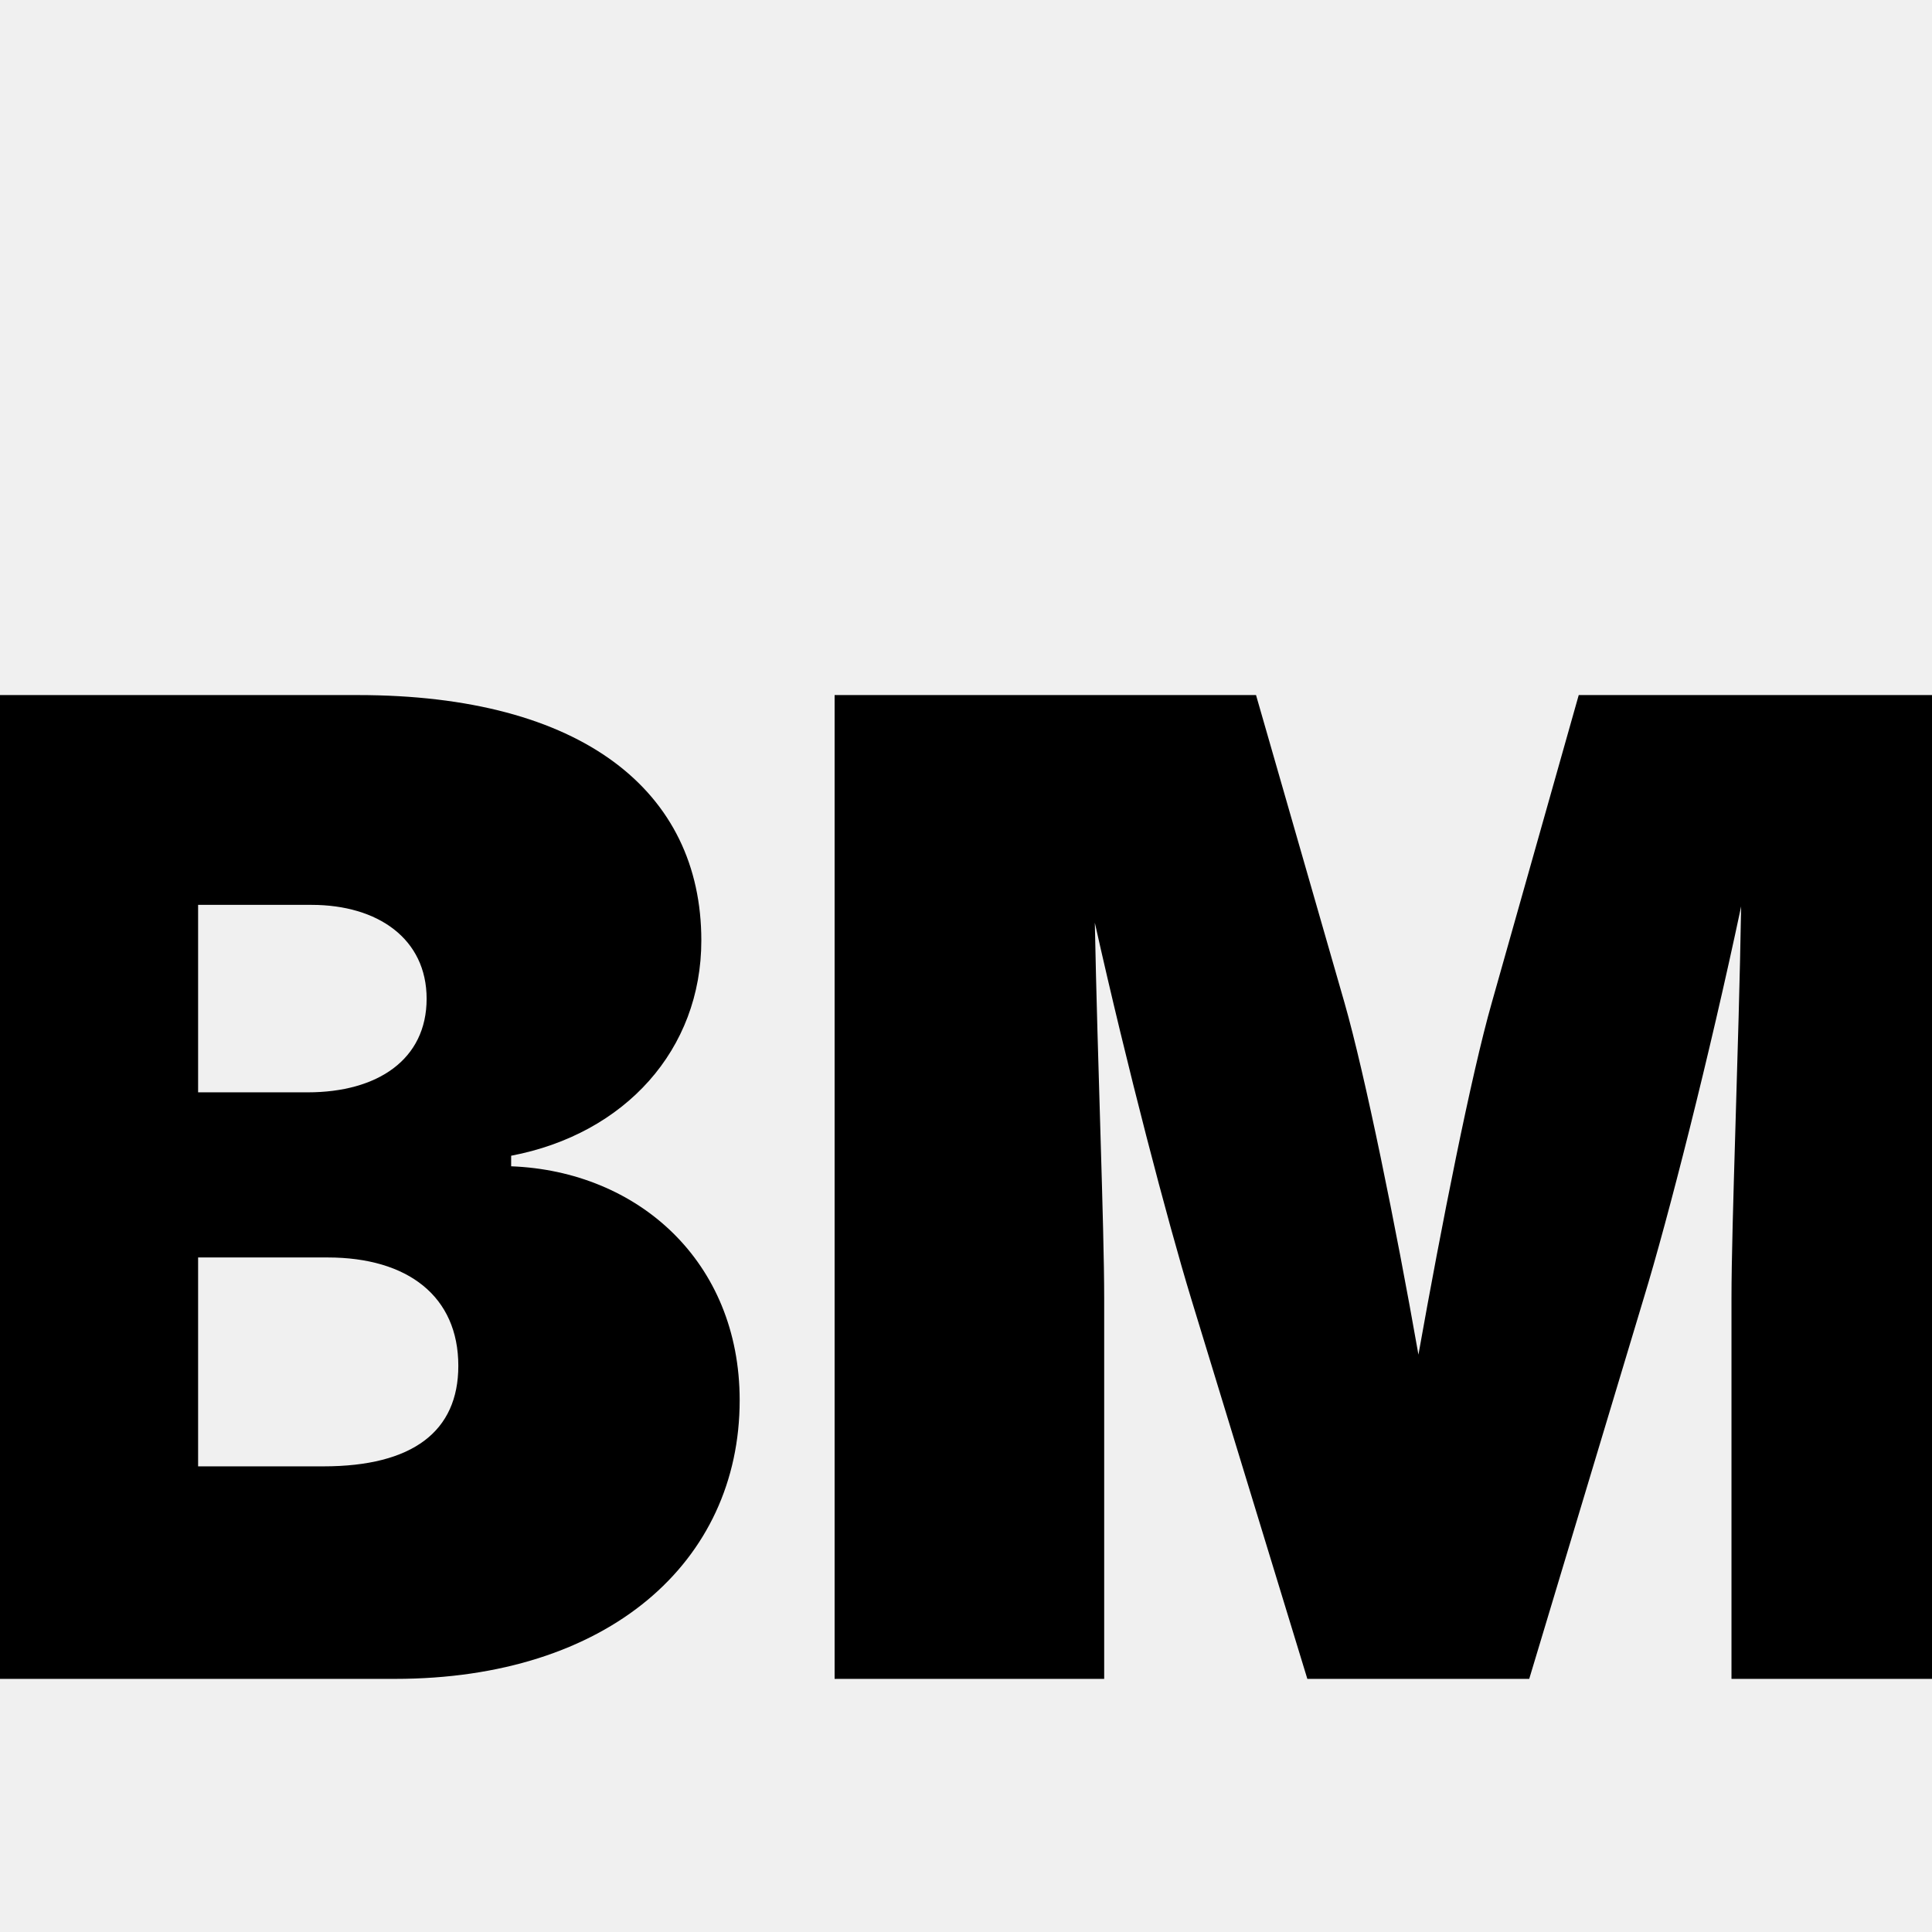
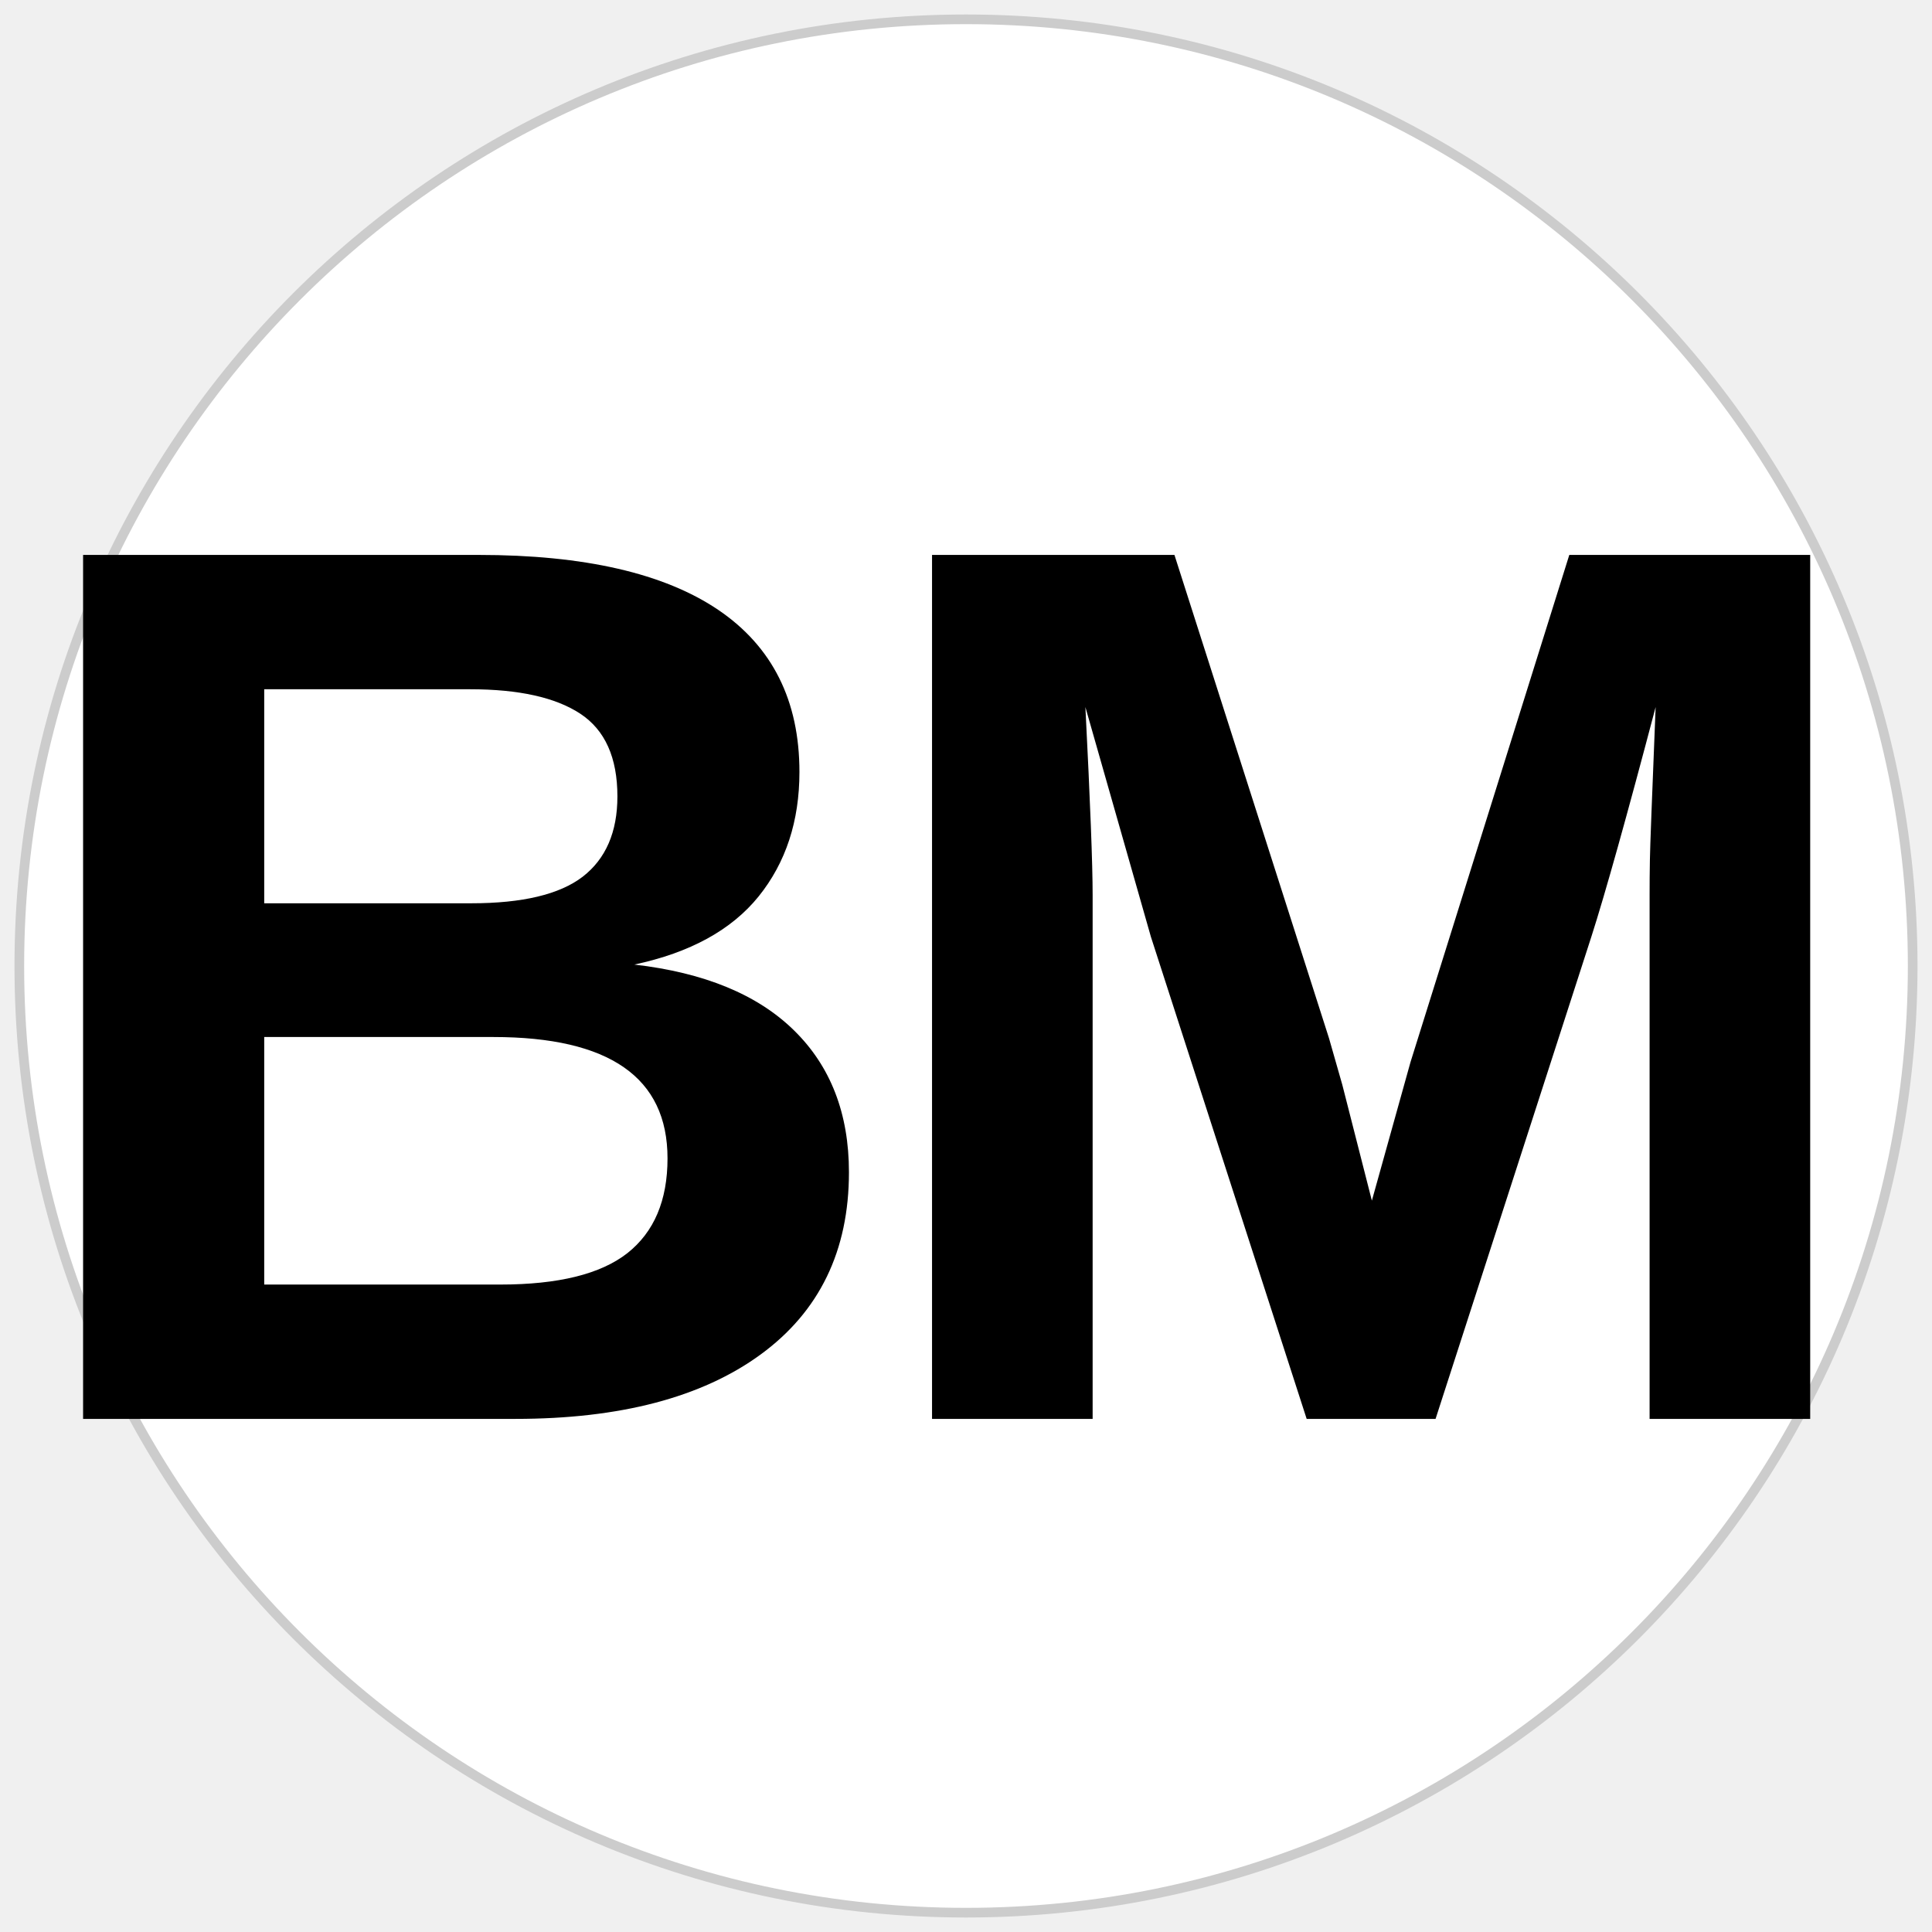
<svg xmlns="http://www.w3.org/2000/svg" viewBox="0 0 100 100">
-   <text x="50%" y="60%" dominant-baseline="middle" text-anchor="middle" font-family="Inter, Arial, Helvetica, sans-serif" font-size="70" font-weight="900" fill="#000000">BM</text>
+   <circle cx="50" cy="50" r="49" fill="#ffffff" stroke="#cccccc" stroke-width="0.5" />
+   <text x="49%" y="55%" dominant-baseline="middle" text-anchor="middle" font-family="Impact, 'Arial Black', Arial, Helvetica, sans-serif" font-size="65" font-weight="900" letter-spacing="-3" fill="#000000">BM</text>
</svg>
